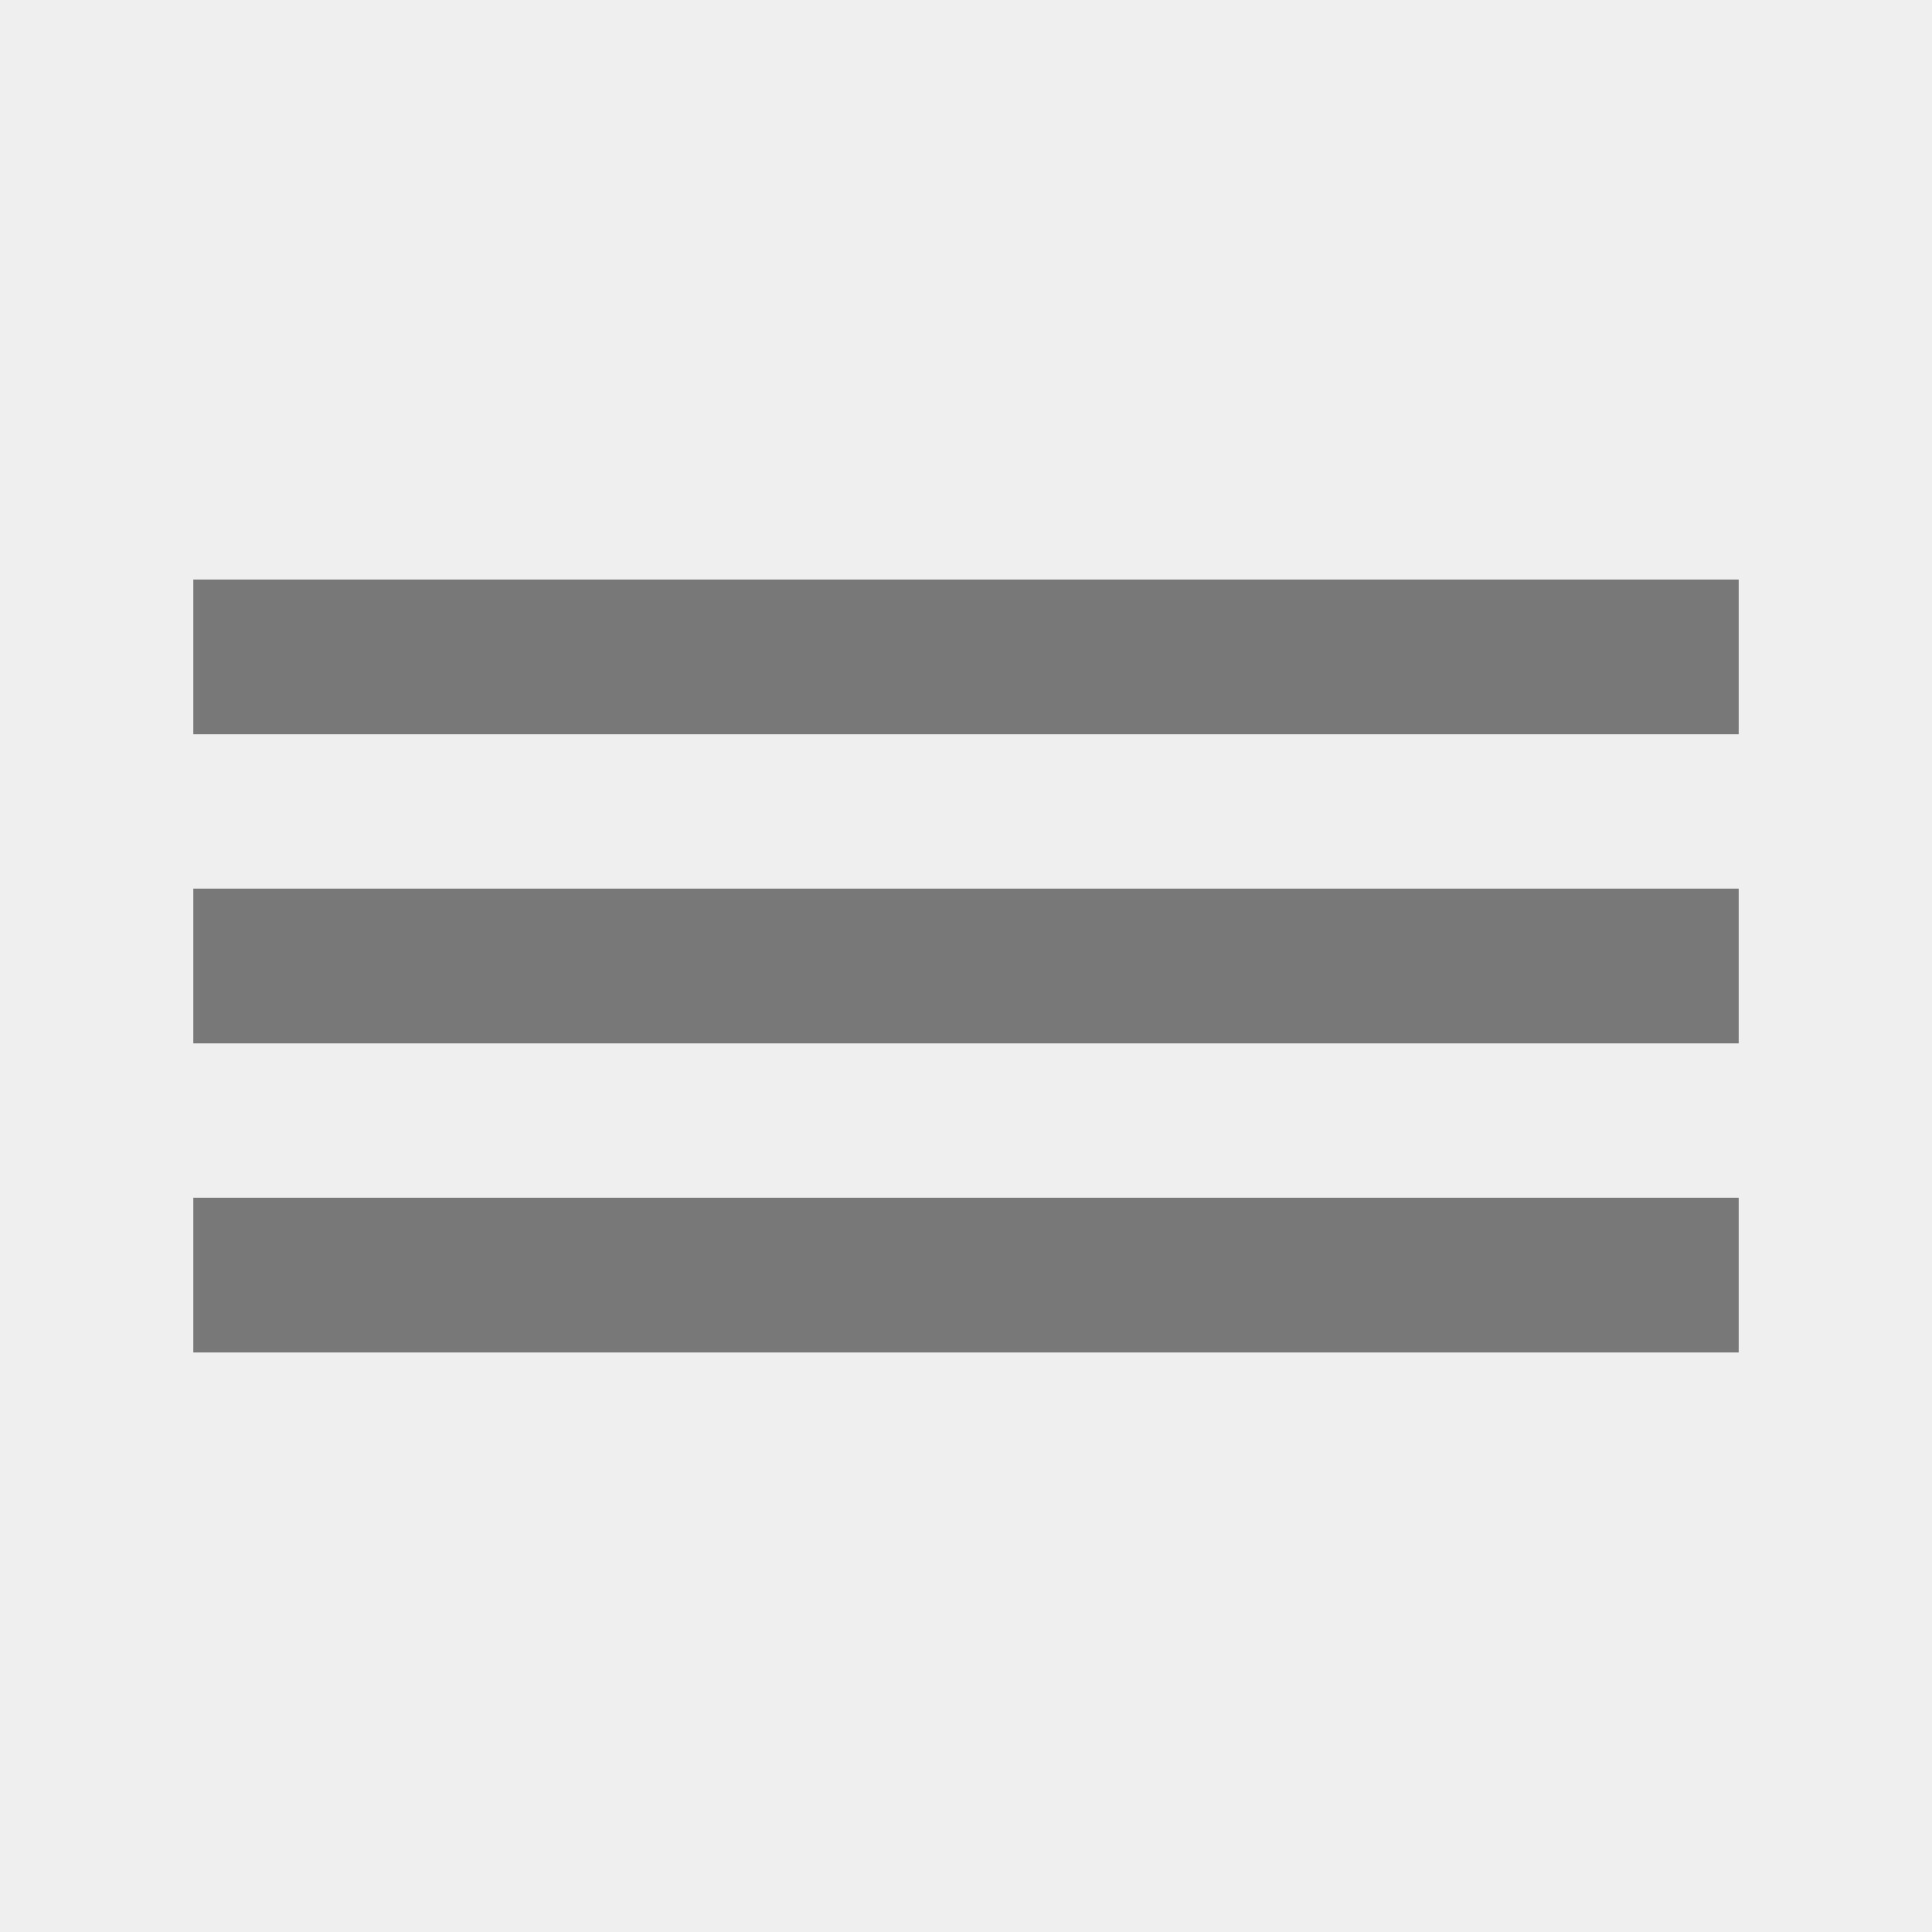
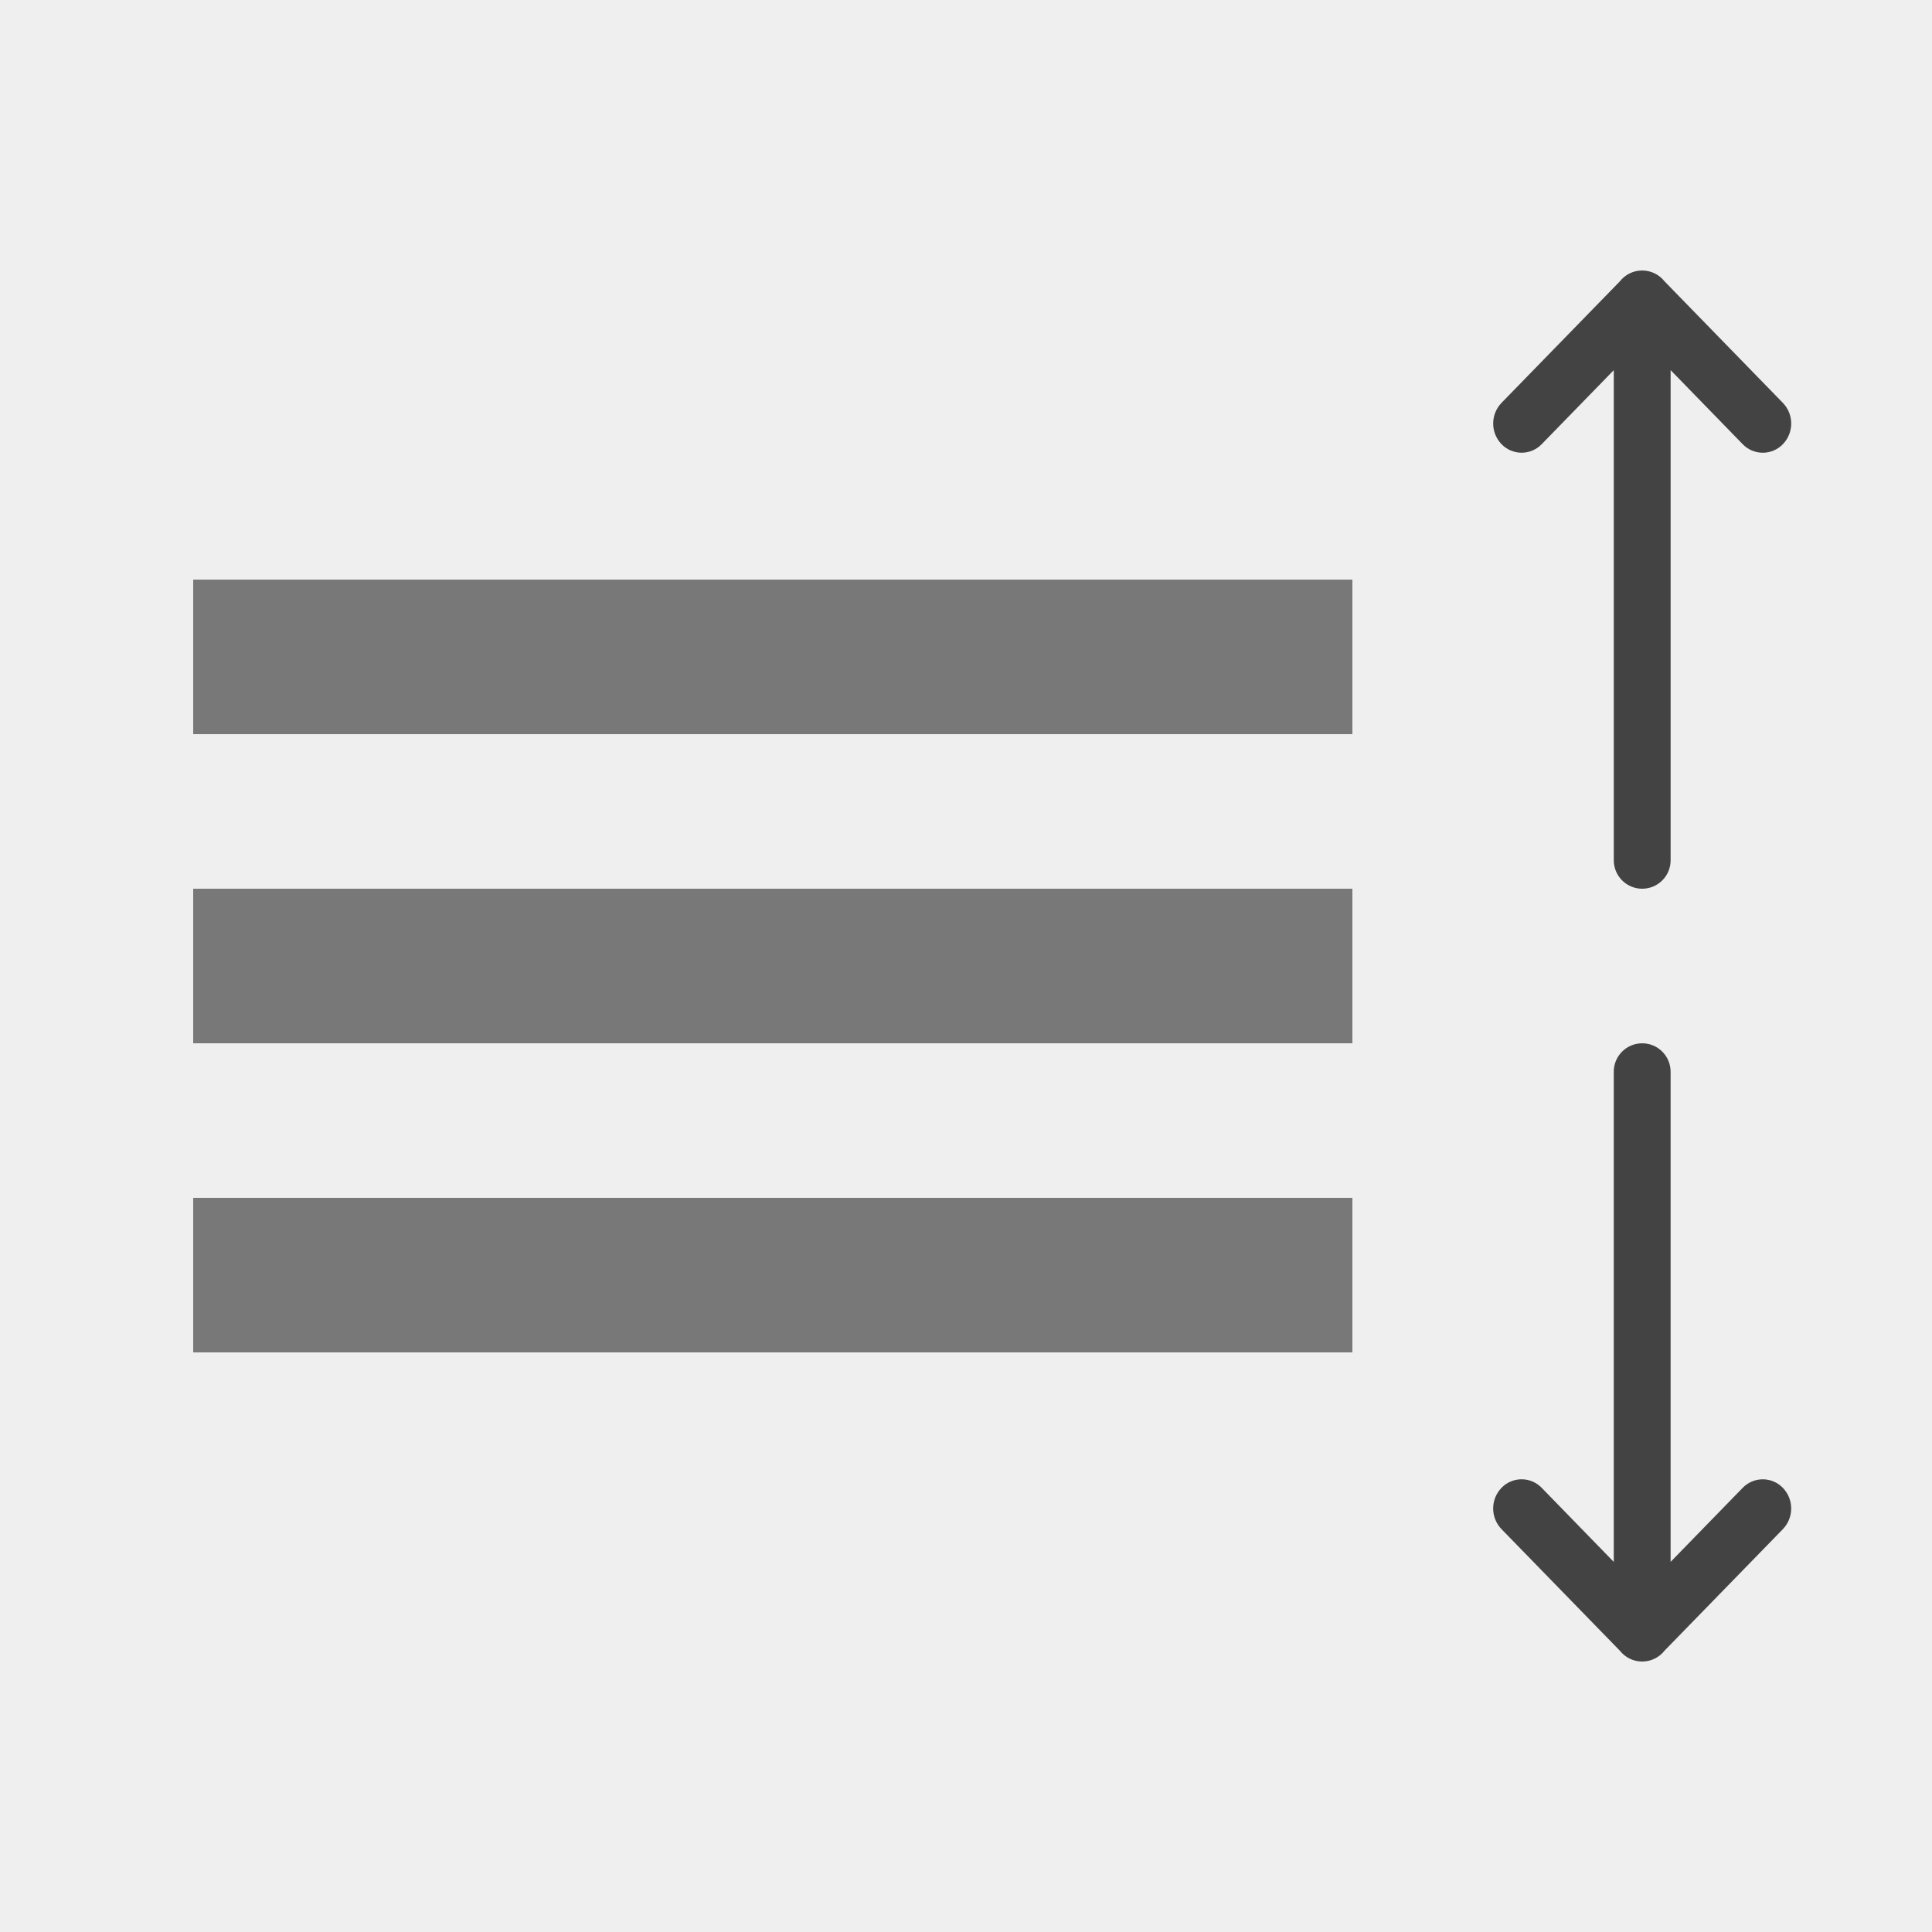
<svg xmlns="http://www.w3.org/2000/svg" width="100" height="100" viewBox="0 0 100 100">
  <defs>
-     <style>.a{fill:none;}.b{fill:#efefef;}.c{clip-path:url(#a);}.d{fill:#787878;}</style>
    <clipPath id="a">
-       <rect class="a" width="80" height="40" />
+       <rect width="60" height="40" fill="none" />
    </clipPath>
  </defs>
  <g transform="translate(-126 -130)">
-     <rect class="b" width="100" height="100" transform="translate(126 130)" />
-     <g class="c" transform="translate(136 160)">
+     <rect width="100" height="100" transform="translate(126 130)" fill="#efefef" />
+     <g transform="translate(136 160)" clip-path="url(#a)">
      <g transform="translate(-126 -159)">
-         <rect class="d" width="80" height="8" transform="translate(126 159)" />
+         <rect width="80" height="8" transform="translate(126 159)" fill="#787878" />
      </g>
      <g transform="translate(-126 -143)">
-         <rect class="d" width="80" height="8" transform="translate(126 159)" />
+         <rect width="80" height="8" transform="translate(126 159)" fill="#787878" />
      </g>
      <g transform="translate(-126 -127)">
-         <rect class="d" width="80" height="8" transform="translate(126 159)" />
+         <rect width="80" height="8" transform="translate(126 159)" fill="#787878" />
      </g>
+     </g>
+     <g transform="translate(2 1)">
+       <path d="M6.924,166.854.635,160.729a1.469,1.469,0,0,1-.563-1.123h0c0-.012,0-.023,0-.035h0a1.467,1.467,0,0,1,.561-1.156l6.292-6.126a1.54,1.54,0,0,1,2.137,0,1.445,1.445,0,0,1,0,2.081L5.229,158.1H30.6a1.471,1.471,0,1,1,0,2.942H5.23l3.831,3.73a1.445,1.445,0,0,1,0,2.081,1.54,1.54,0,0,1-2.137,0Z" transform="translate(49.428 215.072) rotate(-90)" fill="#434343" />
+       <path d="M6.924,166.854.635,160.729a1.469,1.469,0,0,1-.563-1.123h0c0-.012,0-.023,0-.035h0a1.467,1.467,0,0,1,.561-1.156l6.292-6.126a1.54,1.54,0,0,1,2.137,0,1.445,1.445,0,0,1,0,2.081L5.229,158.1H30.6a1.471,1.471,0,1,1,0,2.942H5.23l3.831,3.73a1.445,1.445,0,0,1,0,2.081,1.54,1.54,0,0,1-2.137,0Z" transform="translate(368.571 142.929) rotate(90)" fill="#434343" />
    </g>
  </g>
</svg>
